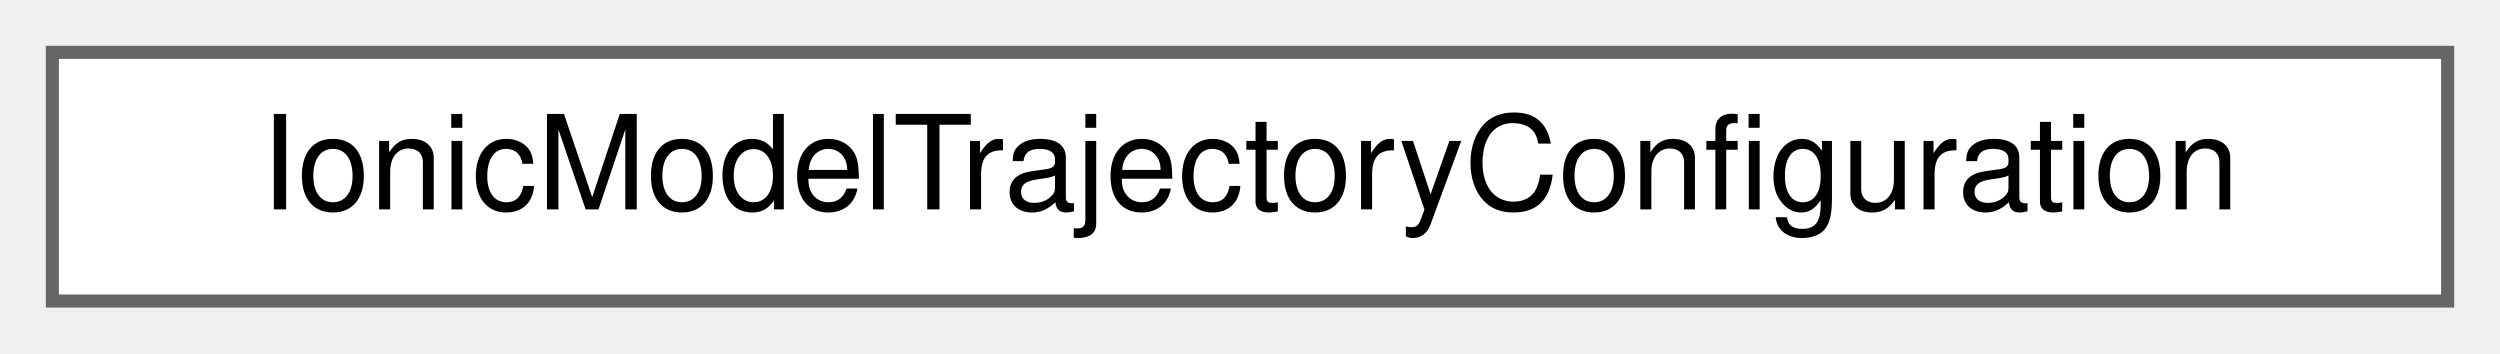
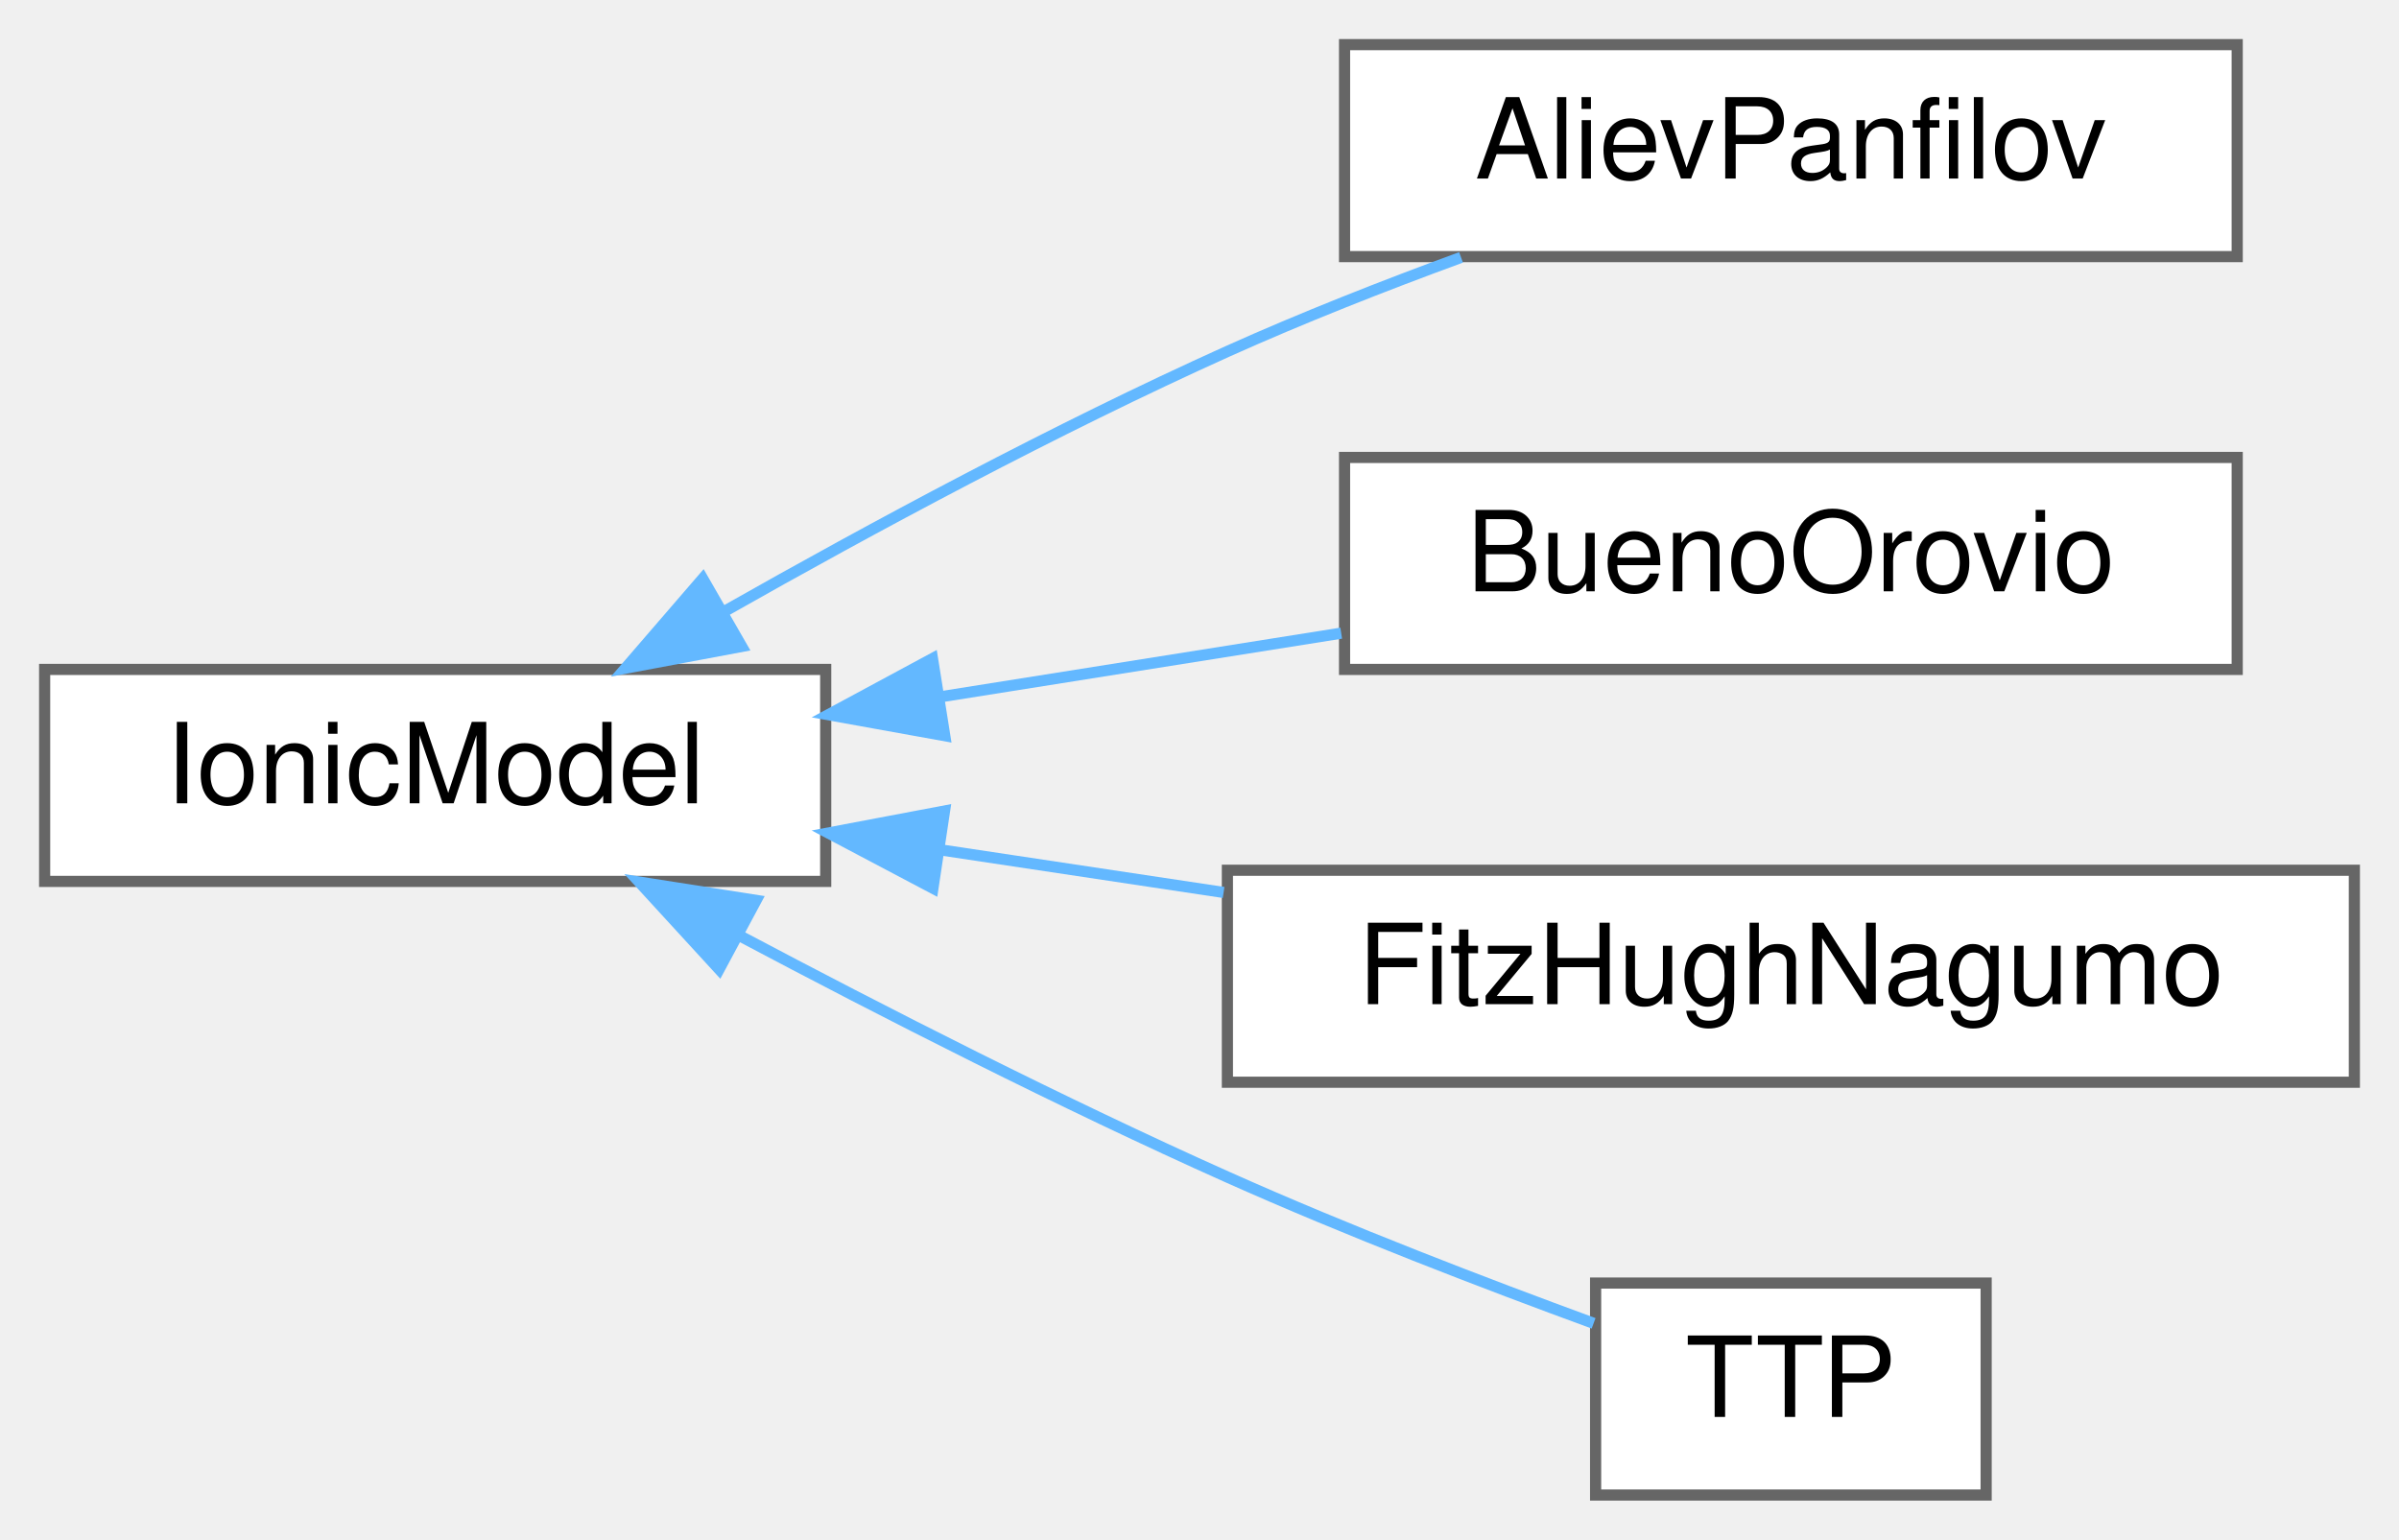
- <svg xmlns="http://www.w3.org/2000/svg" xmlns:xlink="http://www.w3.org/1999/xlink" width="191pt" height="27pt" viewBox="0.00 0.00 191.00 27.00">
-   <g id="graph0" class="graph" transform="scale(1 1) rotate(0) translate(4 23)">
+ <svg xmlns="http://www.w3.org/2000/svg" xmlns:xlink="http://www.w3.org/1999/xlink" width="215pt" height="138pt" viewBox="0.00 0.00 215.00 138.00">
+   <g id="graph0" class="graph" transform="scale(1 1) rotate(0) translate(4 134)">
    <g id="Node000000" class="node">
      <g id="a_Node000000">
-         <a xlink:href="struct_ionic_model_trajectory_configuration.html" target="_top" xlink:title="Configure one standalone trusted-reference IonicModel trajectory.">
-           <polygon fill="white" stroke="#666666" points="183,-19 0,-19 0,0 183,0 183,-19" />
-           <text text-anchor="middle" x="91.5" y="-7" font-family="Helvetica,sans-Serif" font-size="10.00">IonicModelTrajectoryConfiguration</text>
+         <a xlink:href="class_ionic_model.html" target="_top" xlink:title="Abstract ionic model class.">
+           <polygon fill="white" stroke="#666666" points="70,-74 0,-74 0,-55 70,-55 70,-74" />
+           <text text-anchor="middle" x="35" y="-62" font-family="Helvetica,sans-Serif" font-size="10.00">IonicModel</text>
+         </a>
+       </g>
+     </g>
+     <g id="Node000001" class="node">
+       <g id="a_Node000001">
+         <a xlink:href="class_aliev_panfilov.html" target="_top" xlink:title="Aliev-Panfilov ionic model.">
+           <polygon fill="white" stroke="#666666" points="196.5,-130 116.5,-130 116.5,-111 196.5,-111 196.5,-130" />
+           <text text-anchor="middle" x="156.5" y="-118" font-family="Helvetica,sans-Serif" font-size="10.00">AlievPanfilov</text>
+         </a>
+       </g>
+     </g>
+     <g id="edge8_Node000000_Node000001" class="edge">
+       <g id="a_edge8_Node000000_Node000001">
+         <a xlink:title=" ">
+           <path fill="none" stroke="#63b8ff" d="M60.97,-79.23C74.13,-86.69 90.68,-95.6 106,-102.5 112.67,-105.5 120.01,-108.39 126.94,-110.93" />
+           <polygon fill="#63b8ff" stroke="#63b8ff" points="62.47,-76.06 52.06,-74.11 58.98,-82.13 62.47,-76.06" />
+         </a>
+       </g>
+     </g>
+     <g id="Node000002" class="node">
+       <g id="a_Node000002">
+         <a xlink:href="class_bueno_orovio.html" target="_top" xlink:title="Bueno-Orovio ionic model.">
+           <polygon fill="white" stroke="#666666" points="196.5,-93 116.5,-93 116.5,-74 196.5,-74 196.5,-93" />
+           <text text-anchor="middle" x="156.5" y="-81" font-family="Helvetica,sans-Serif" font-size="10.00">BuenoOrovio</text>
+         </a>
+       </g>
+     </g>
+     <g id="edge9_Node000000_Node000002" class="edge">
+       <g id="a_edge9_Node000000_Node000002">
+         <a xlink:title=" ">
+           <path fill="none" stroke="#63b8ff" d="M80.32,-71.55C92.09,-73.42 104.71,-75.43 116.2,-77.25" />
+           <polygon fill="#63b8ff" stroke="#63b8ff" points="80.67,-68.06 70.24,-69.94 79.57,-74.97 80.67,-68.06" />
+         </a>
+       </g>
+     </g>
+     <g id="Node000003" class="node">
+       <g id="a_Node000003">
+         <a xlink:href="class_fitz_hugh_nagumo.html" target="_top" xlink:title="FitzHugh-Nagumo ionic model.">
+           <polygon fill="white" stroke="#666666" points="207,-56 106,-56 106,-37 207,-37 207,-56" />
+           <text text-anchor="middle" x="156.5" y="-44" font-family="Helvetica,sans-Serif" font-size="10.00">FitzHughNagumo</text>
+         </a>
+       </g>
+     </g>
+     <g id="edge10_Node000000_Node000003" class="edge">
+       <g id="a_edge10_Node000000_Node000003">
+         <a xlink:title=" ">
+           <path fill="none" stroke="#63b8ff" d="M80.4,-57.81C88.63,-56.57 97.28,-55.27 105.66,-54.01" />
+           <polygon fill="#63b8ff" stroke="#63b8ff" points="79.61,-54.39 70.24,-59.34 80.65,-61.31 79.61,-54.39" />
+         </a>
+       </g>
+     </g>
+     <g id="Node000004" class="node">
+       <g id="a_Node000004">
+         <a xlink:href="class_t_t_p.html" target="_top" xlink:title="Ten Tusscher-Panfilov ionic model.">
+           <polygon fill="white" stroke="#666666" points="174,-19 139,-19 139,0 174,0 174,-19" />
+           <text text-anchor="middle" x="156.5" y="-7" font-family="Helvetica,sans-Serif" font-size="10.00">TTP</text>
+         </a>
+       </g>
+     </g>
+     <g id="edge11_Node000000_Node000004" class="edge">
+       <g id="a_edge11_Node000000_Node000004">
+         <a xlink:title=" ">
+           <path fill="none" stroke="#63b8ff" d="M62.17,-50.19C75.18,-43.29 91.24,-35.1 106,-28.5 116.75,-23.69 129.13,-18.94 138.82,-15.39" />
+           <polygon fill="#63b8ff" stroke="#63b8ff" points="60.45,-47.13 53.29,-54.94 63.76,-53.3 60.45,-47.13" />
        </a>
      </g>
    </g>
  </g>
</svg>
